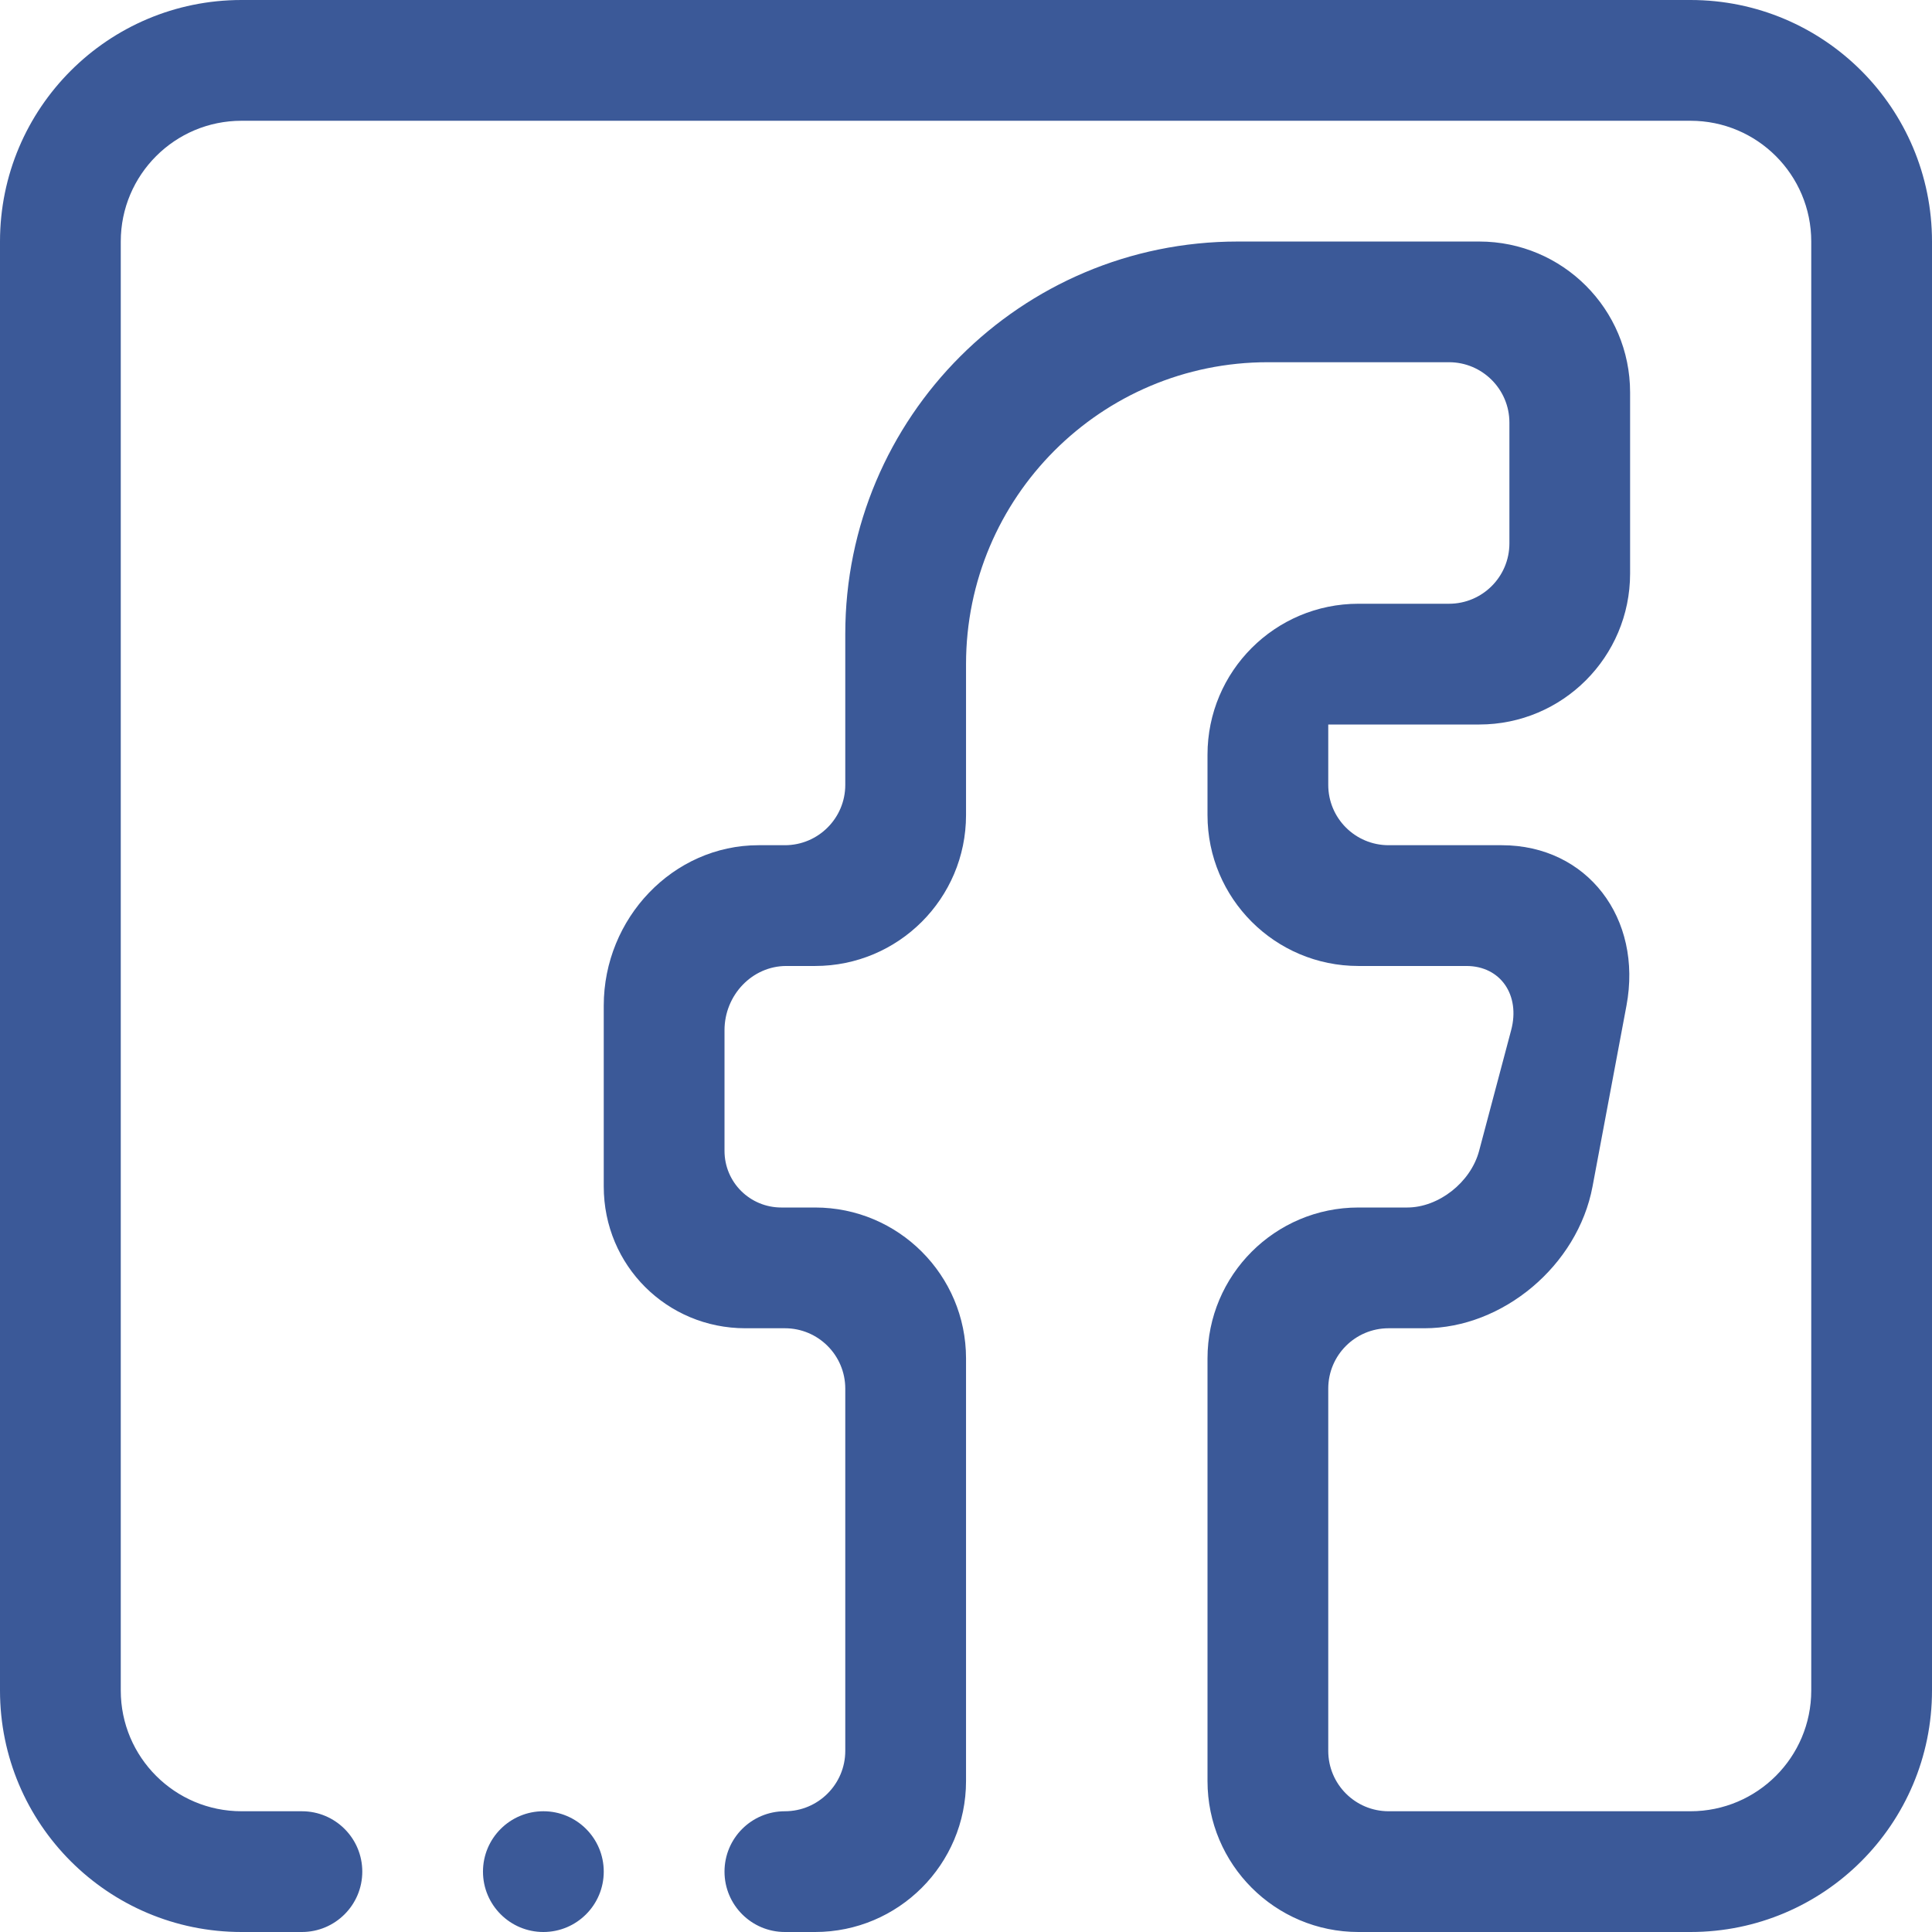
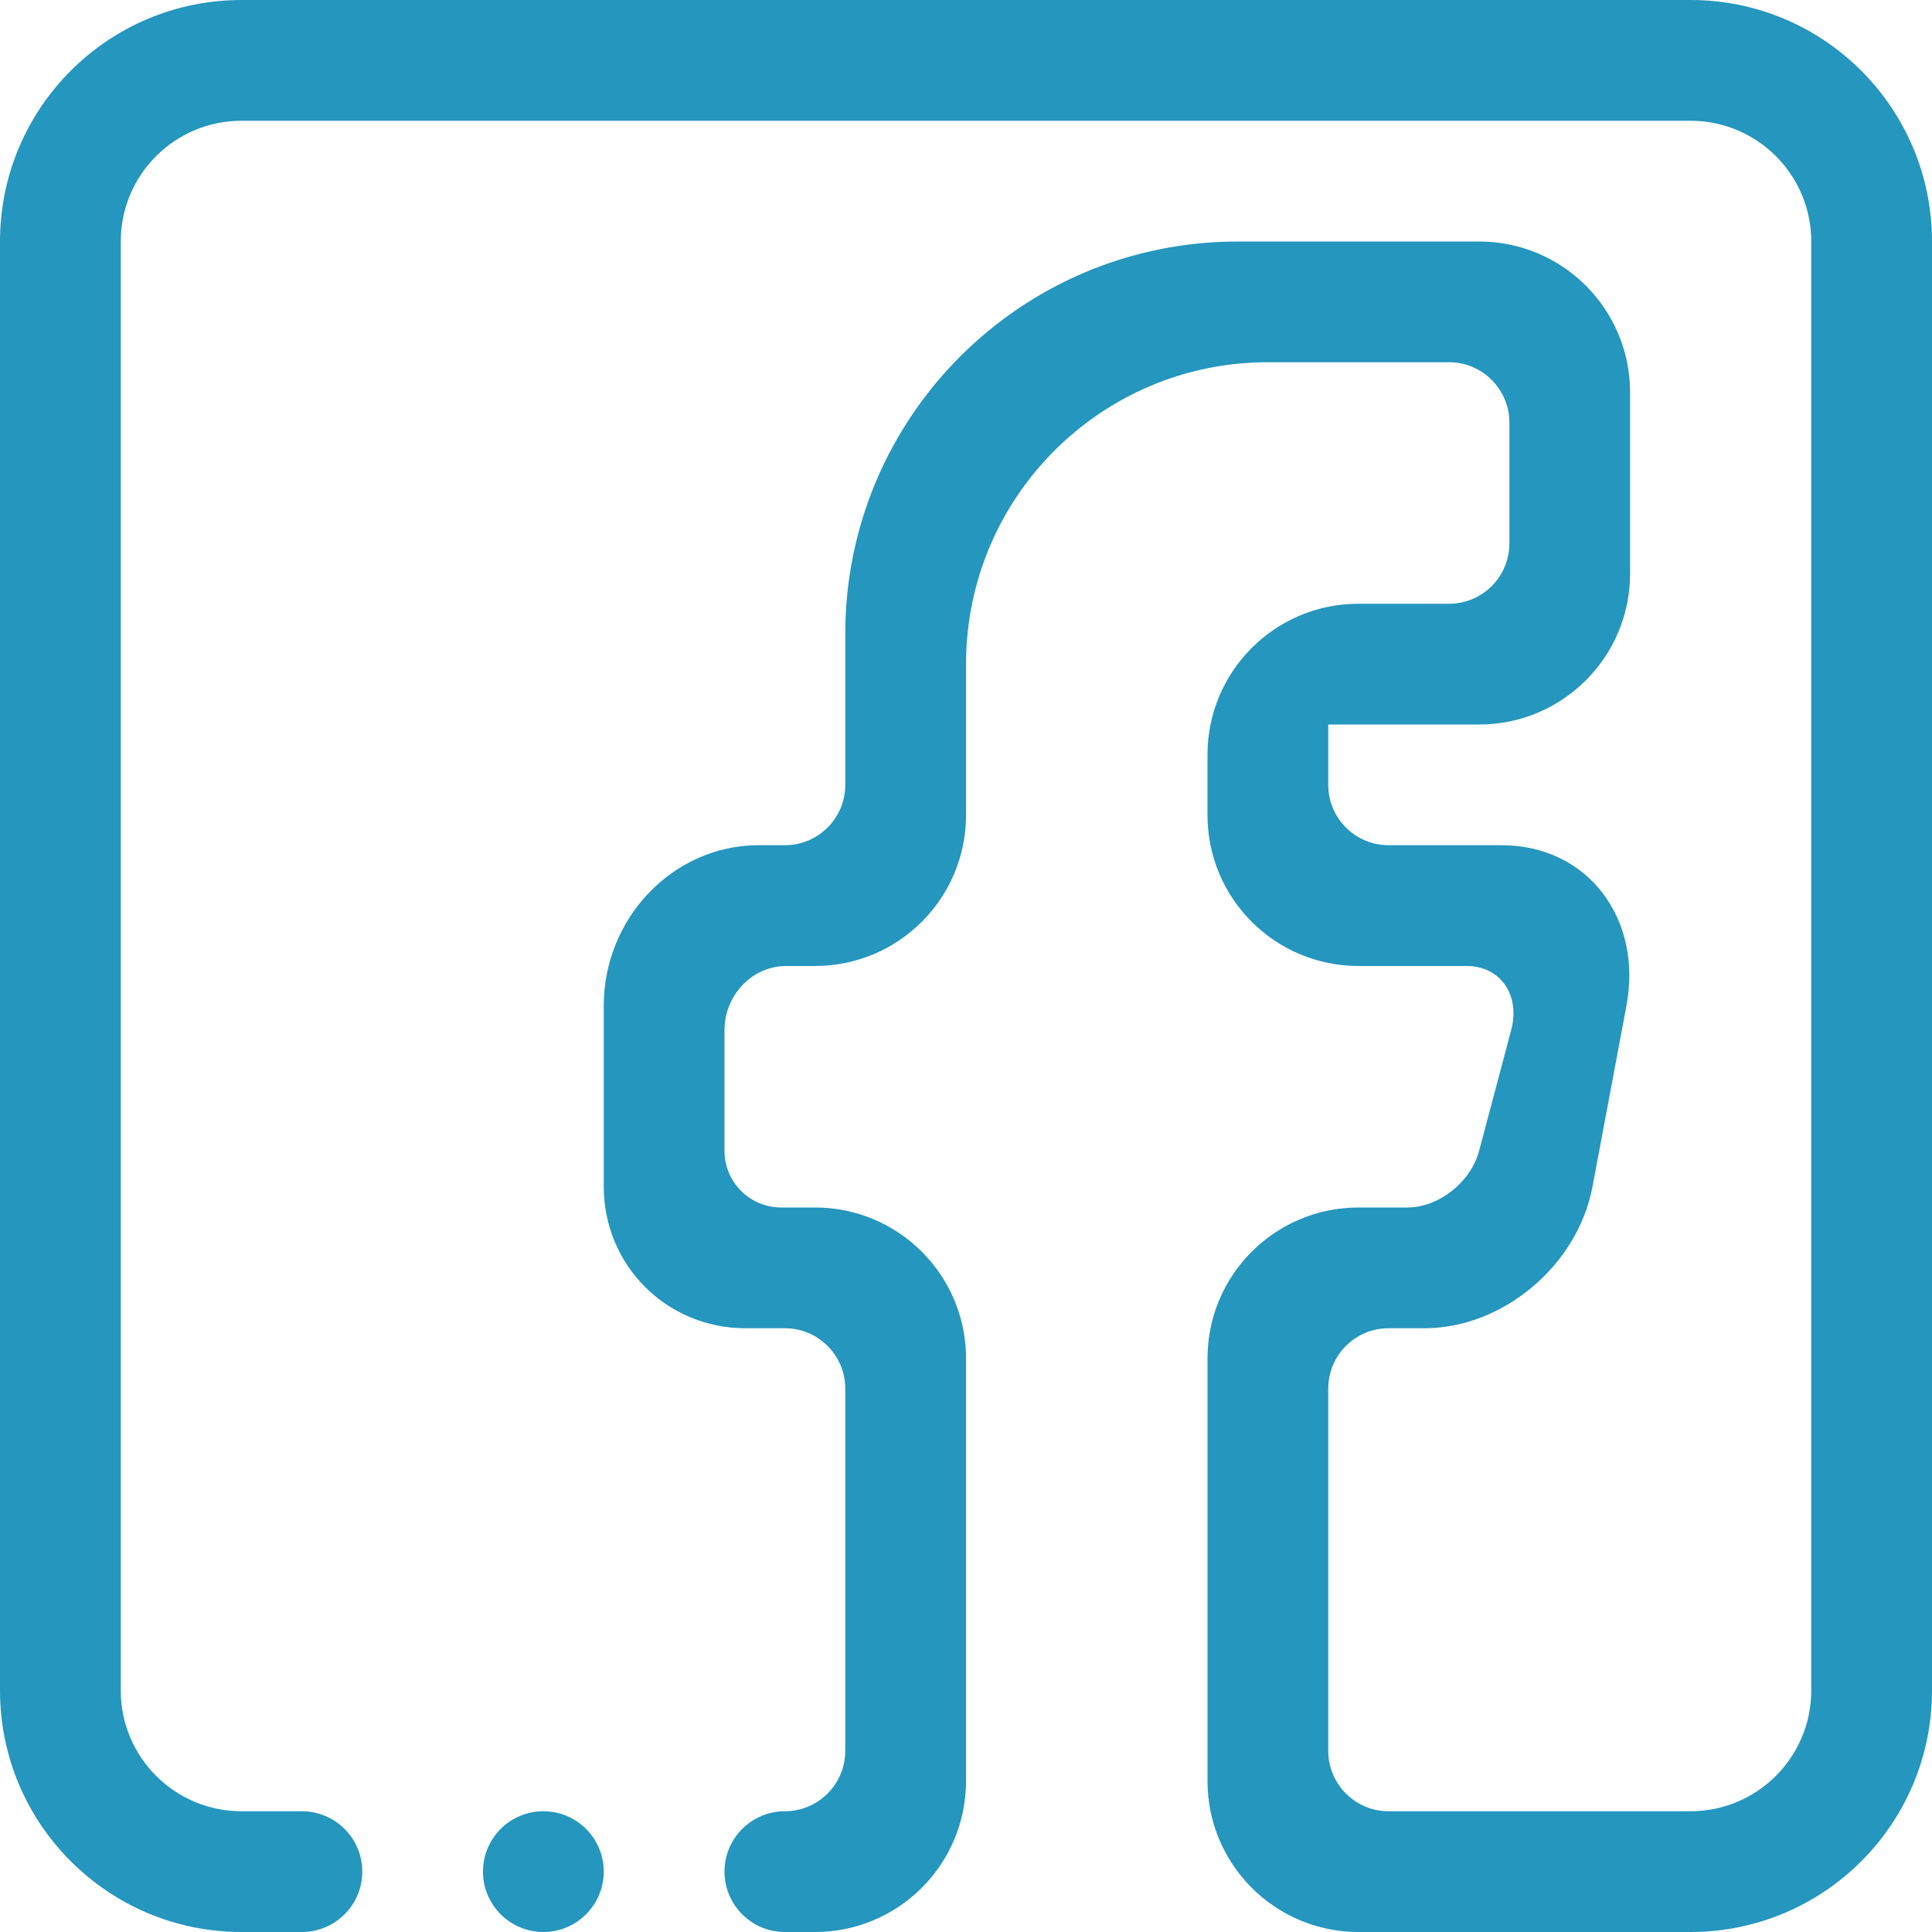
<svg xmlns="http://www.w3.org/2000/svg" version="1.1" id="Layer_5" x="0px" y="0px" width="512px" height="512px" viewBox="0 0 512 512" enable-background="new 0 0 512 512" xml:space="preserve">
-   <path fill-rule="evenodd" clip-rule="evenodd" fill="#3B5998" d="M448,512h-87.999c-22.094,0-39.999-17.922-39.999-40V360.001  c0-22.094,17.905-39.999,39.999-39.999h12.922c8.32,0,16.844-6.656,19.062-15.031l8.484-31.953  c2.484-9.312-2.812-17.023-11.852-17.023h-28.617c-22.094,0-39.999-17.902-39.999-39.988v-16c0-22.102,17.905-40.007,39.999-40.007  h24.008c8.82,0,16-7.156,16-16v-32.004c0-8.828-7.18-16.004-16-16.004h-48.008c-44.187,0-79.991,35.828-79.991,80.011v40.004  c0,22.085-17.922,39.988-40.003,39.988h-7.625c-9.039,0-16.379,7.711-16.379,17.023v31.953c0,8.375,6.746,15.031,15.07,15.031h8.934  c22.082,0,40.003,17.905,40.003,39.999V472c0,22.078-17.922,40-40.003,40h-8c-8.844,0-16.004-7.172-16.004-16  c0-8.844,7.16-16,16.004-16c8.824,0,16-7.172,16-16v-95.999c0-8.844-7.175-16-16-16H197.51c-20.719,0-37.511-16.578-37.511-37.577  v-47.922c0-23.156,18.371-42.512,41.027-42.512h6.98c8.824,0,16-7.16,16-15.984v-40.004c0-57.441,46.559-103.995,103.995-103.995  h64.008c22.086,0,39.984,17.902,39.984,39.988v48.004c0,22.085-17.898,40.003-39.984,40.003h-24.008h-16v16.004  c0,8.824,7.156,15.984,16,15.984h29.969c22.672,0,37.398,19.355,33.062,42.512l-8.992,47.922  c-3.93,20.999-23.82,37.577-44.539,37.577h-9.5c-8.844,0-16,7.156-16,16V464c0,8.828,7.156,16,16,16H448c17.672,0,32-14.328,32-32  V64.007c0-17.688-14.328-32.003-32-32.003H64.007c-17.672,0-32.003,14.316-32.003,32.003V448c0,17.672,14.332,32,32.003,32h16  c8.828,0,16.003,7.156,16.003,16c0,8.828-7.175,16-16.003,16h-16C28.668,512,0,483.344,0,448V64.007C0,28.648,28.668,0,64.007,0H448  c35.359,0,64,28.648,64,64.007V448C512,483.344,483.359,512,448,512L448,512z M143.999,480c8.844,0,16,7.156,16,16  c0,8.828-7.156,16-16,16c-8.828,0-16.004-7.172-16.004-16C127.995,487.156,135.171,480,143.999,480L143.999,480z" />
+   <path fill-rule="evenodd" clip-rule="evenodd" fill="#2596be" d="M448,512h-87.999c-22.094,0-39.999-17.922-39.999-40V360.001  c0-22.094,17.905-39.999,39.999-39.999h12.922c8.32,0,16.844-6.656,19.062-15.031l8.484-31.953  c2.484-9.312-2.812-17.023-11.852-17.023h-28.617c-22.094,0-39.999-17.902-39.999-39.988v-16c0-22.102,17.905-40.007,39.999-40.007  h24.008c8.82,0,16-7.156,16-16v-32.004c0-8.828-7.18-16.004-16-16.004h-48.008c-44.187,0-79.991,35.828-79.991,80.011v40.004  c0,22.085-17.922,39.988-40.003,39.988h-7.625c-9.039,0-16.379,7.711-16.379,17.023v31.953c0,8.375,6.746,15.031,15.07,15.031h8.934  c22.082,0,40.003,17.905,40.003,39.999V472c0,22.078-17.922,40-40.003,40h-8c-8.844,0-16.004-7.172-16.004-16  c0-8.844,7.16-16,16.004-16c8.824,0,16-7.172,16-16v-95.999c0-8.844-7.175-16-16-16H197.51c-20.719,0-37.511-16.578-37.511-37.577  v-47.922c0-23.156,18.371-42.512,41.027-42.512h6.98c8.824,0,16-7.16,16-15.984v-40.004c0-57.441,46.559-103.995,103.995-103.995  h64.008c22.086,0,39.984,17.902,39.984,39.988v48.004c0,22.085-17.898,40.003-39.984,40.003h-24.008h-16v16.004  c0,8.824,7.156,15.984,16,15.984h29.969c22.672,0,37.398,19.355,33.062,42.512l-8.992,47.922  c-3.93,20.999-23.82,37.577-44.539,37.577h-9.5c-8.844,0-16,7.156-16,16V464c0,8.828,7.156,16,16,16H448c17.672,0,32-14.328,32-32  V64.007c0-17.688-14.328-32.003-32-32.003H64.007c-17.672,0-32.003,14.316-32.003,32.003V448c0,17.672,14.332,32,32.003,32h16  c8.828,0,16.003,7.156,16.003,16c0,8.828-7.175,16-16.003,16h-16C28.668,512,0,483.344,0,448V64.007C0,28.648,28.668,0,64.007,0H448  c35.359,0,64,28.648,64,64.007V448C512,483.344,483.359,512,448,512L448,512z M143.999,480c8.844,0,16,7.156,16,16  c0,8.828-7.156,16-16,16c-8.828,0-16.004-7.172-16.004-16C127.995,487.156,135.171,480,143.999,480L143.999,480z" />
</svg>
